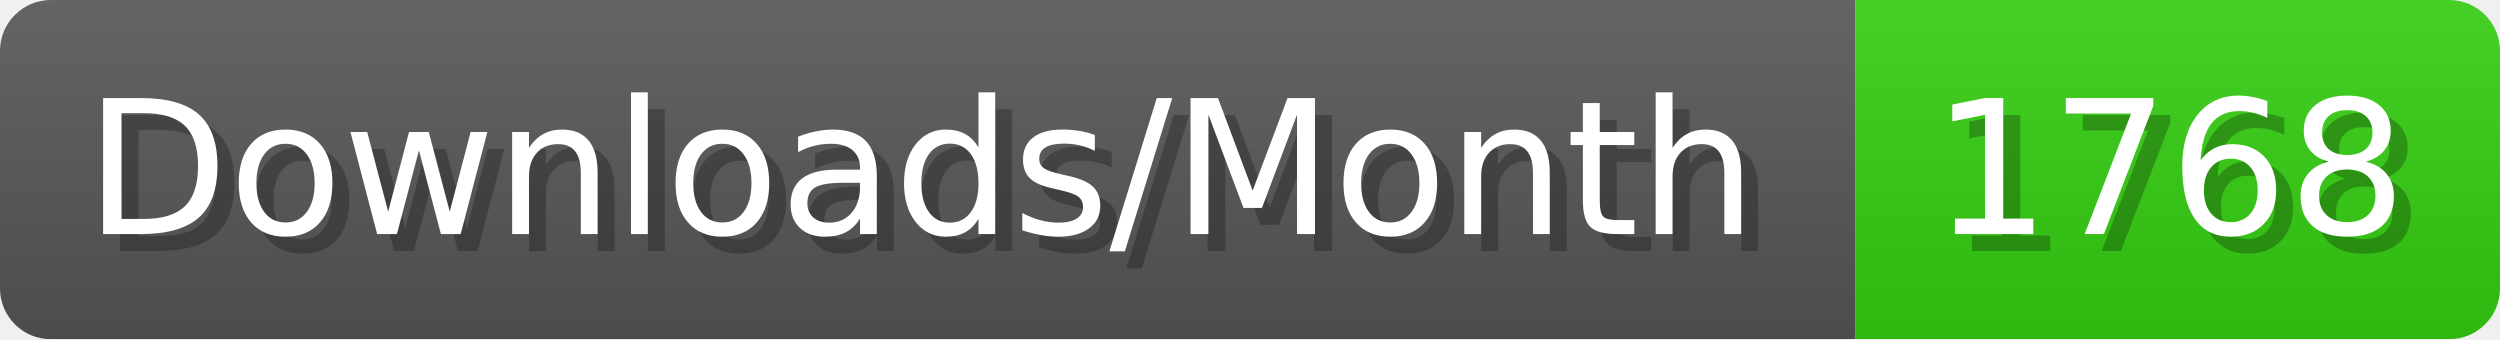
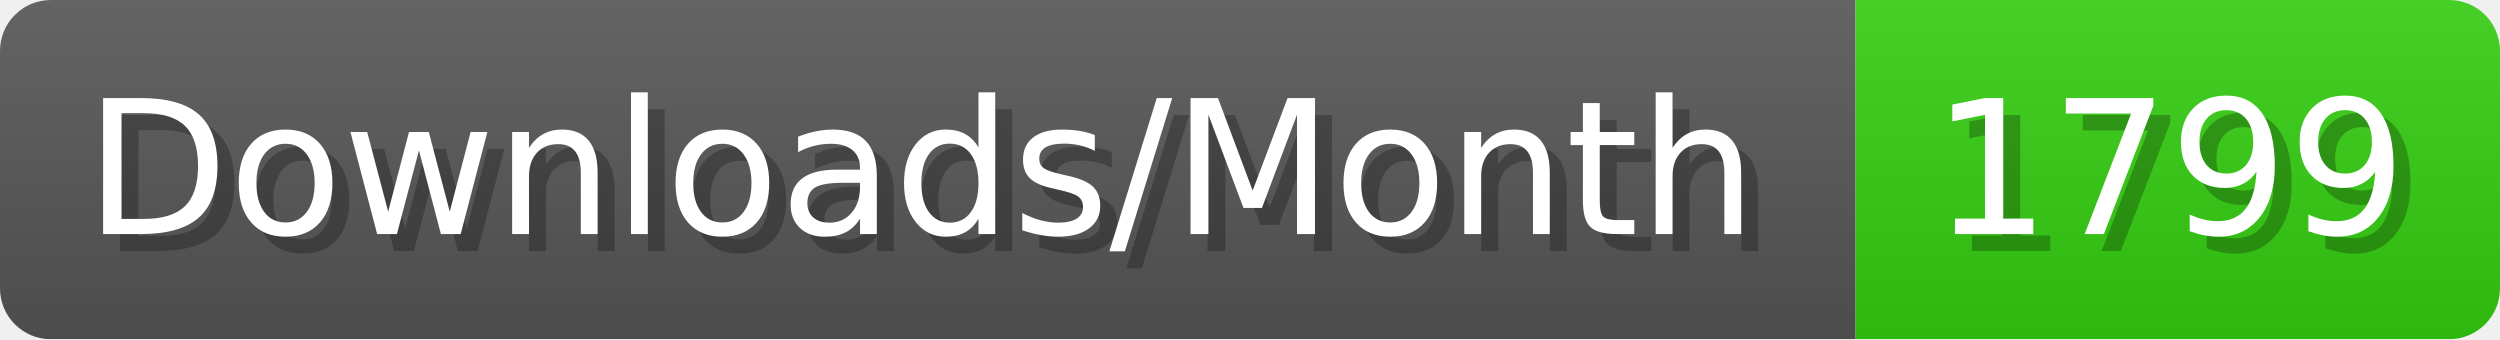
- <svg xmlns="http://www.w3.org/2000/svg" width="147.4" height="20" viewBox="0 0 1474 200" role="img" aria-label="Downloads/Month: 1768">
+ <svg xmlns="http://www.w3.org/2000/svg" width="147.4" height="20" viewBox="0 0 1474 200" role="img" aria-label="Downloads/Month: 1799">
  <linearGradient id="YlXUI" x2="0" y2="100%">
    <stop offset="0" stop-opacity=".1" stop-color="#EEE" />
    <stop offset="1" stop-opacity=".1" />
  </linearGradient>
  <mask id="JHhop">
    <rect width="1474" height="200" rx="30" fill="#FFF" />
  </mask>
  <g mask="url(#JHhop)">
    <rect width="1094" height="200" fill="#555" />
    <rect width="380" height="200" fill="#3C1" x="1094" />
    <rect width="1474" height="200" fill="url(#YlXUI)" />
  </g>
  <g aria-hidden="true" fill="#fff" text-anchor="start" font-family="Verdana,DejaVu Sans,sans-serif" font-size="110">
    <text x="60" y="148" textLength="994" fill="#000" opacity="0.25">Downloads/Month</text>
    <text x="50" y="138" textLength="994">Downloads/Month</text>
-     <text x="1149" y="148" textLength="280" fill="#000" opacity="0.25">1768</text>
-     <text x="1139" y="138" textLength="280">1768</text>
+     <text x="1149" y="148" textLength="280" fill="#000" opacity="0.25">1799</text>
+     <text x="1139" y="138" textLength="280">1799</text>
  </g>
</svg>
